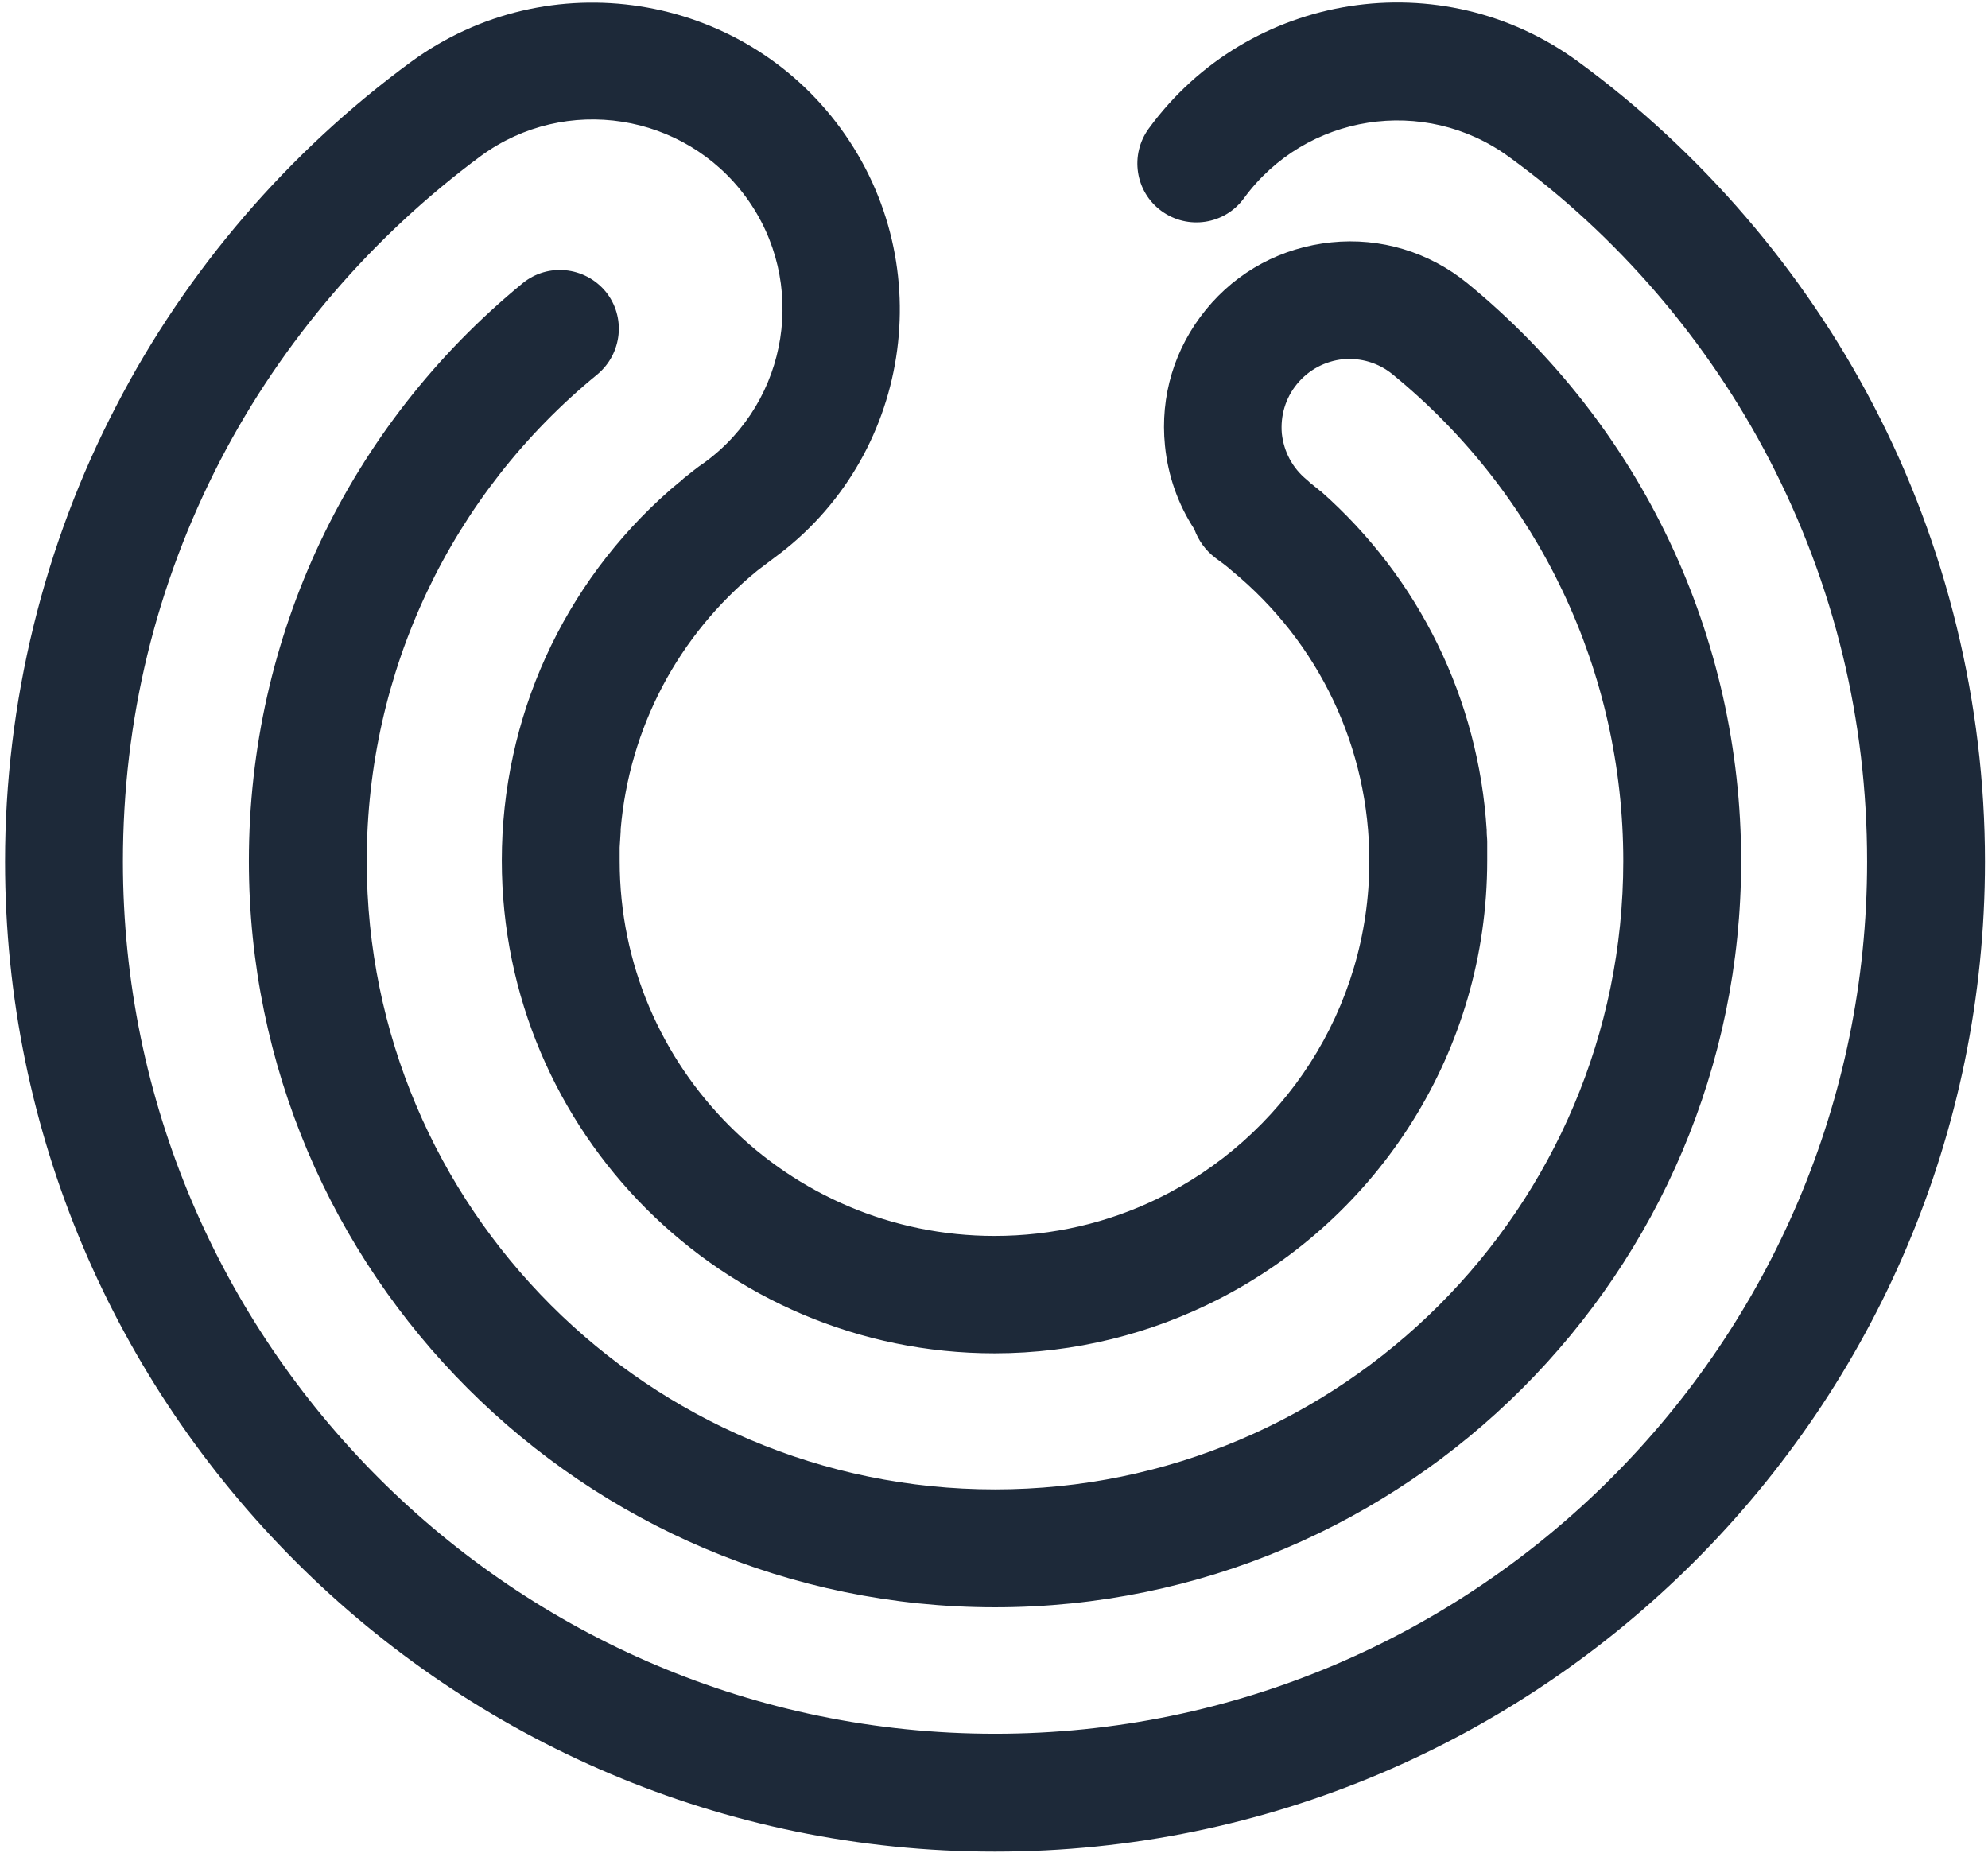
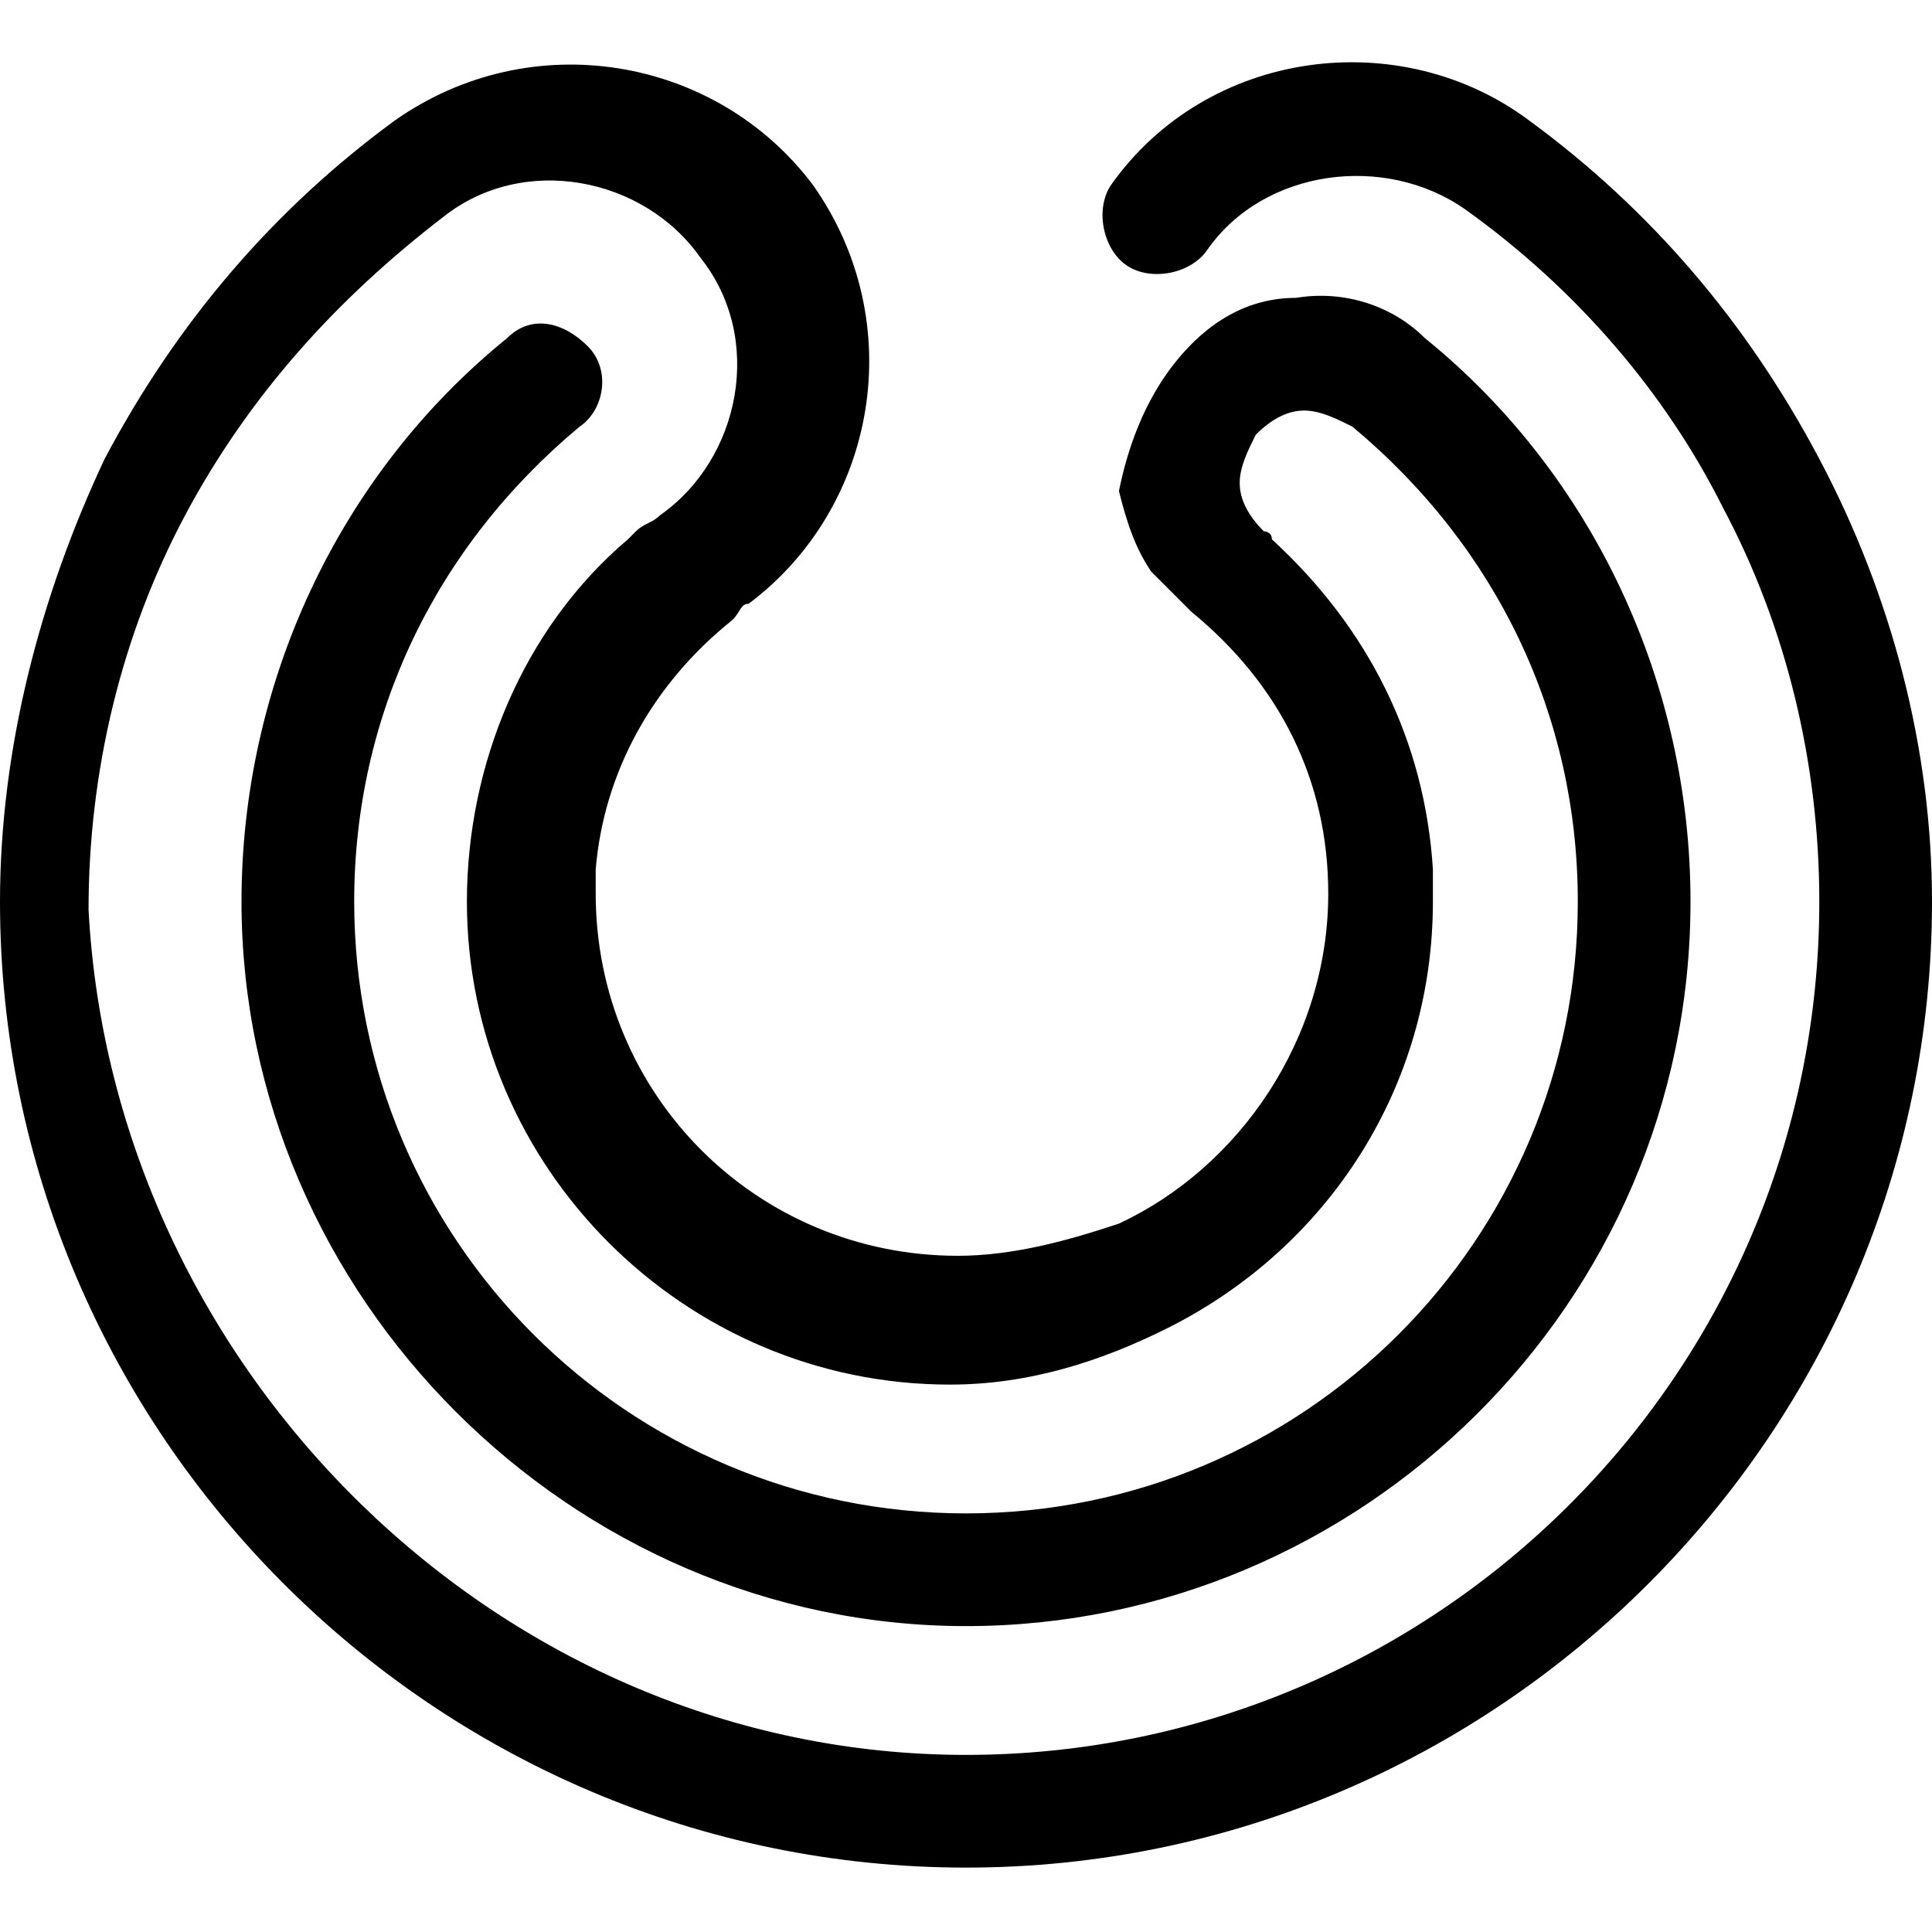
- <svg xmlns="http://www.w3.org/2000/svg" version="1.1" id="Layer_1" x="0px" y="0px" viewBox="0 0 393 367" style="enable-background:new 0 0 393 367;" xml:space="preserve">
-   <style type="text/css">
- 	.st0{fill:#1D2939;}
- </style>
-   <path class="st0" d="M392.4,170.3c0,107.9-87.8,195.7-195.7,195.7S1,278.2,1,170.3c0-31.3,7.6-62.5,22-90.1  C36.8,53.5,57,30,81.3,12.2c27.1-19.8,65.2-13.8,84.9,13.2c19.8,27.1,13.8,65.2-13.2,84.9c-1.1,0.8-2.2,1.7-3.3,2.5c0,0,0,0,0,0  c-15.7,12.8-25.3,31.2-27,51.1c0,0.1,0,0.3,0,0.4c0,0.5-0.1,1.1-0.1,1.6c0,0.5-0.1,1.1-0.1,1.6c0,0.2,0,0.3,0,0.5c0,0.7,0,1.5,0,2.2  c0,40.9,33.3,74.1,74.1,74.1c11.5,0,22.4-2.6,32.1-7.3c24.8-12,42-37.4,42-66.8c0-22.3-9.9-43.2-27.2-57.4c0,0,0,0,0,0  c-1-0.9-2.1-1.7-3.2-2.5c-2-1.5-3.4-3.5-4.2-5.7c-3.2-4.9-5.2-10.5-5.8-16.5c-1-9.8,1.9-19.3,8.1-26.9c6.2-7.6,15-12.3,24.8-13.3  c9.7-1,19.3,1.9,26.9,8.1c34.4,28.2,54.1,69.8,54.1,114.2c0,81.3-66.2,147.5-147.5,147.5c-81.3,0-147.5-66.2-147.5-147.5  c0-44.4,19.7-86,54.1-114.2c5-4.1,12.3-3.3,16.4,1.6c4.1,5,3.3,12.3-1.6,16.4c-29,23.7-45.6,58.8-45.6,96.2  c0,68.5,55.7,124.2,124.2,124.2c68.5,0,124.2-55.7,124.2-124.2c0-37.4-16.6-72.5-45.6-96.2c-2.8-2.3-6.3-3.3-9.8-3  c-3.6,0.4-6.8,2.1-9.1,4.9c-2.3,2.8-3.3,6.3-3,9.8c0.4,3.6,2.1,6.8,4.9,9.1c0,0,0.1,0.1,0.1,0.1c0.3,0.2,0.5,0.5,0.8,0.7  c0.5,0.4,1,0.8,1.5,1.2c0.1,0.1,0.2,0.2,0.4,0.3c19.5,17.2,31.2,41.2,32.8,67c0,0.1,0,0.2,0,0.3c0,0.7,0.1,1.3,0.1,2  c0,0.3,0,0.6,0,0.9c0,0.4,0,0.8,0,1.1c0,0.6,0,1.1,0,1.7c0,37.8-21.6,70.6-53.1,86.7c-13.3,6.8-28.4,10.7-44.3,10.7  c-53.7,0-97.4-43.7-97.4-97.4c0-28.2,12.1-54.7,33.2-73.2c0,0,0,0,0.1-0.1c0.6-0.5,1.2-1,1.8-1.5c0.2-0.1,0.3-0.3,0.5-0.4  c0.1-0.1,0.1-0.1,0.2-0.2c0,0,0.1-0.1,0.1-0.1c1.4-1.1,2.7-2.2,4.2-3.2c16.7-12.2,20.4-35.7,8.2-52.4c-12.2-16.7-35.7-20.4-52.4-8.2  C73.6,46.7,55.8,67.4,43.6,90.9c-12.8,24.7-19.3,51.4-19.3,79.4c0,95.1,77.4,172.4,172.4,172.4c95.1,0,172.4-77.4,172.4-172.4  c0-28-6.5-54.7-19.3-79.4c-12.2-23.5-30-44.3-51.5-59.9c-16.7-12.2-40.2-8.5-52.4,8.2c-3.8,5.2-11.1,6.3-16.3,2.5  c-5.2-3.8-6.3-11.1-2.5-16.3c19.8-27.1,57.9-33,84.9-13.2c24.3,17.8,44.5,41.3,58.4,68C384.8,107.8,392.4,139,392.4,170.3z" />
+ <svg xmlns="http://www.w3.org/2000/svg" version="1.1" id="Layer_1" x="0px" y="0px" viewBox="0 0 24 24" style="enable-background:new 0 0 24 24;" xml:space="preserve">
+   <path d="M24,11.2c0,6.6-5.4,12-12,12s-12-5.4-12-12c0-1.9,0.5-3.8,1.3-5.5C2.2,4,3.4,2.6,4.9,1.5c1.7-1.2,4-0.8,5.2,0.8  c1.2,1.7,0.8,4-0.8,5.2c-0.1,0-0.1,0.1-0.2,0.2l0,0c-1,0.8-1.6,1.9-1.7,3.1c0,0,0,0,0,0c0,0,0,0.1,0,0.1c0,0,0,0.1,0,0.1  c0,0,0,0,0,0c0,0,0,0.1,0,0.1c0,2.5,2,4.5,4.5,4.5c0.7,0,1.4-0.2,2-0.4c1.5-0.7,2.6-2.3,2.6-4.1c0-1.4-0.6-2.6-1.7-3.5l0,0  c-0.1-0.1-0.1-0.1-0.2-0.2c-0.1-0.1-0.2-0.2-0.3-0.3c-0.2-0.3-0.3-0.6-0.4-1C14,5.6,14.2,5,14.6,4.5c0.4-0.5,0.9-0.8,1.5-0.8  c0.6-0.1,1.2,0.1,1.6,0.5c2.1,1.7,3.3,4.3,3.3,7c0,5-4.1,9-9,9s-9-4.1-9-9c0-2.7,1.2-5.3,3.3-7C6.6,3.9,7,4,7.3,4.3  c0.3,0.3,0.2,0.8-0.1,1c-1.8,1.5-2.8,3.6-2.8,5.9c0,4.2,3.4,7.6,7.6,7.6s7.6-3.4,7.6-7.6c0-2.3-1-4.4-2.8-5.9  c-0.2-0.1-0.4-0.2-0.6-0.2c-0.2,0-0.4,0.1-0.6,0.3c-0.1,0.2-0.2,0.4-0.2,0.6c0,0.2,0.1,0.4,0.3,0.6l0,0c0,0,0,0,0,0  c0,0,0.1,0,0.1,0.1c0,0,0,0,0,0c1.2,1.1,1.9,2.5,2,4.1c0,0,0,0,0,0c0,0,0,0.1,0,0.1c0,0,0,0,0,0.1c0,0,0,0,0,0.1c0,0,0,0.1,0,0.1  c0,2.3-1.3,4.3-3.3,5.3c-0.8,0.4-1.7,0.7-2.7,0.7c-3.3,0-6-2.7-6-6c0-1.7,0.7-3.4,2-4.5c0,0,0,0,0,0c0,0,0.1-0.1,0.1-0.1  c0,0,0,0,0,0c0,0,0,0,0,0l0,0c0.1-0.1,0.2-0.1,0.3-0.2c1-0.7,1.3-2.2,0.5-3.2c-0.7-1-2.2-1.3-3.2-0.5c-1.3,1-2.4,2.2-3.2,3.7  c-0.8,1.5-1.2,3.2-1.2,4.9C1.4,17,6.2,21.8,12,21.8c5.8,0,10.6-4.7,10.6-10.6c0-1.7-0.4-3.4-1.2-4.9c-0.7-1.4-1.8-2.7-3.2-3.7  c-1-0.7-2.5-0.5-3.2,0.5c-0.2,0.3-0.7,0.4-1,0.2s-0.4-0.7-0.2-1c1.2-1.7,3.6-2,5.2-0.8c1.5,1.1,2.7,2.5,3.6,4.2  C23.5,7.4,24,9.3,24,11.2z" />
</svg>
